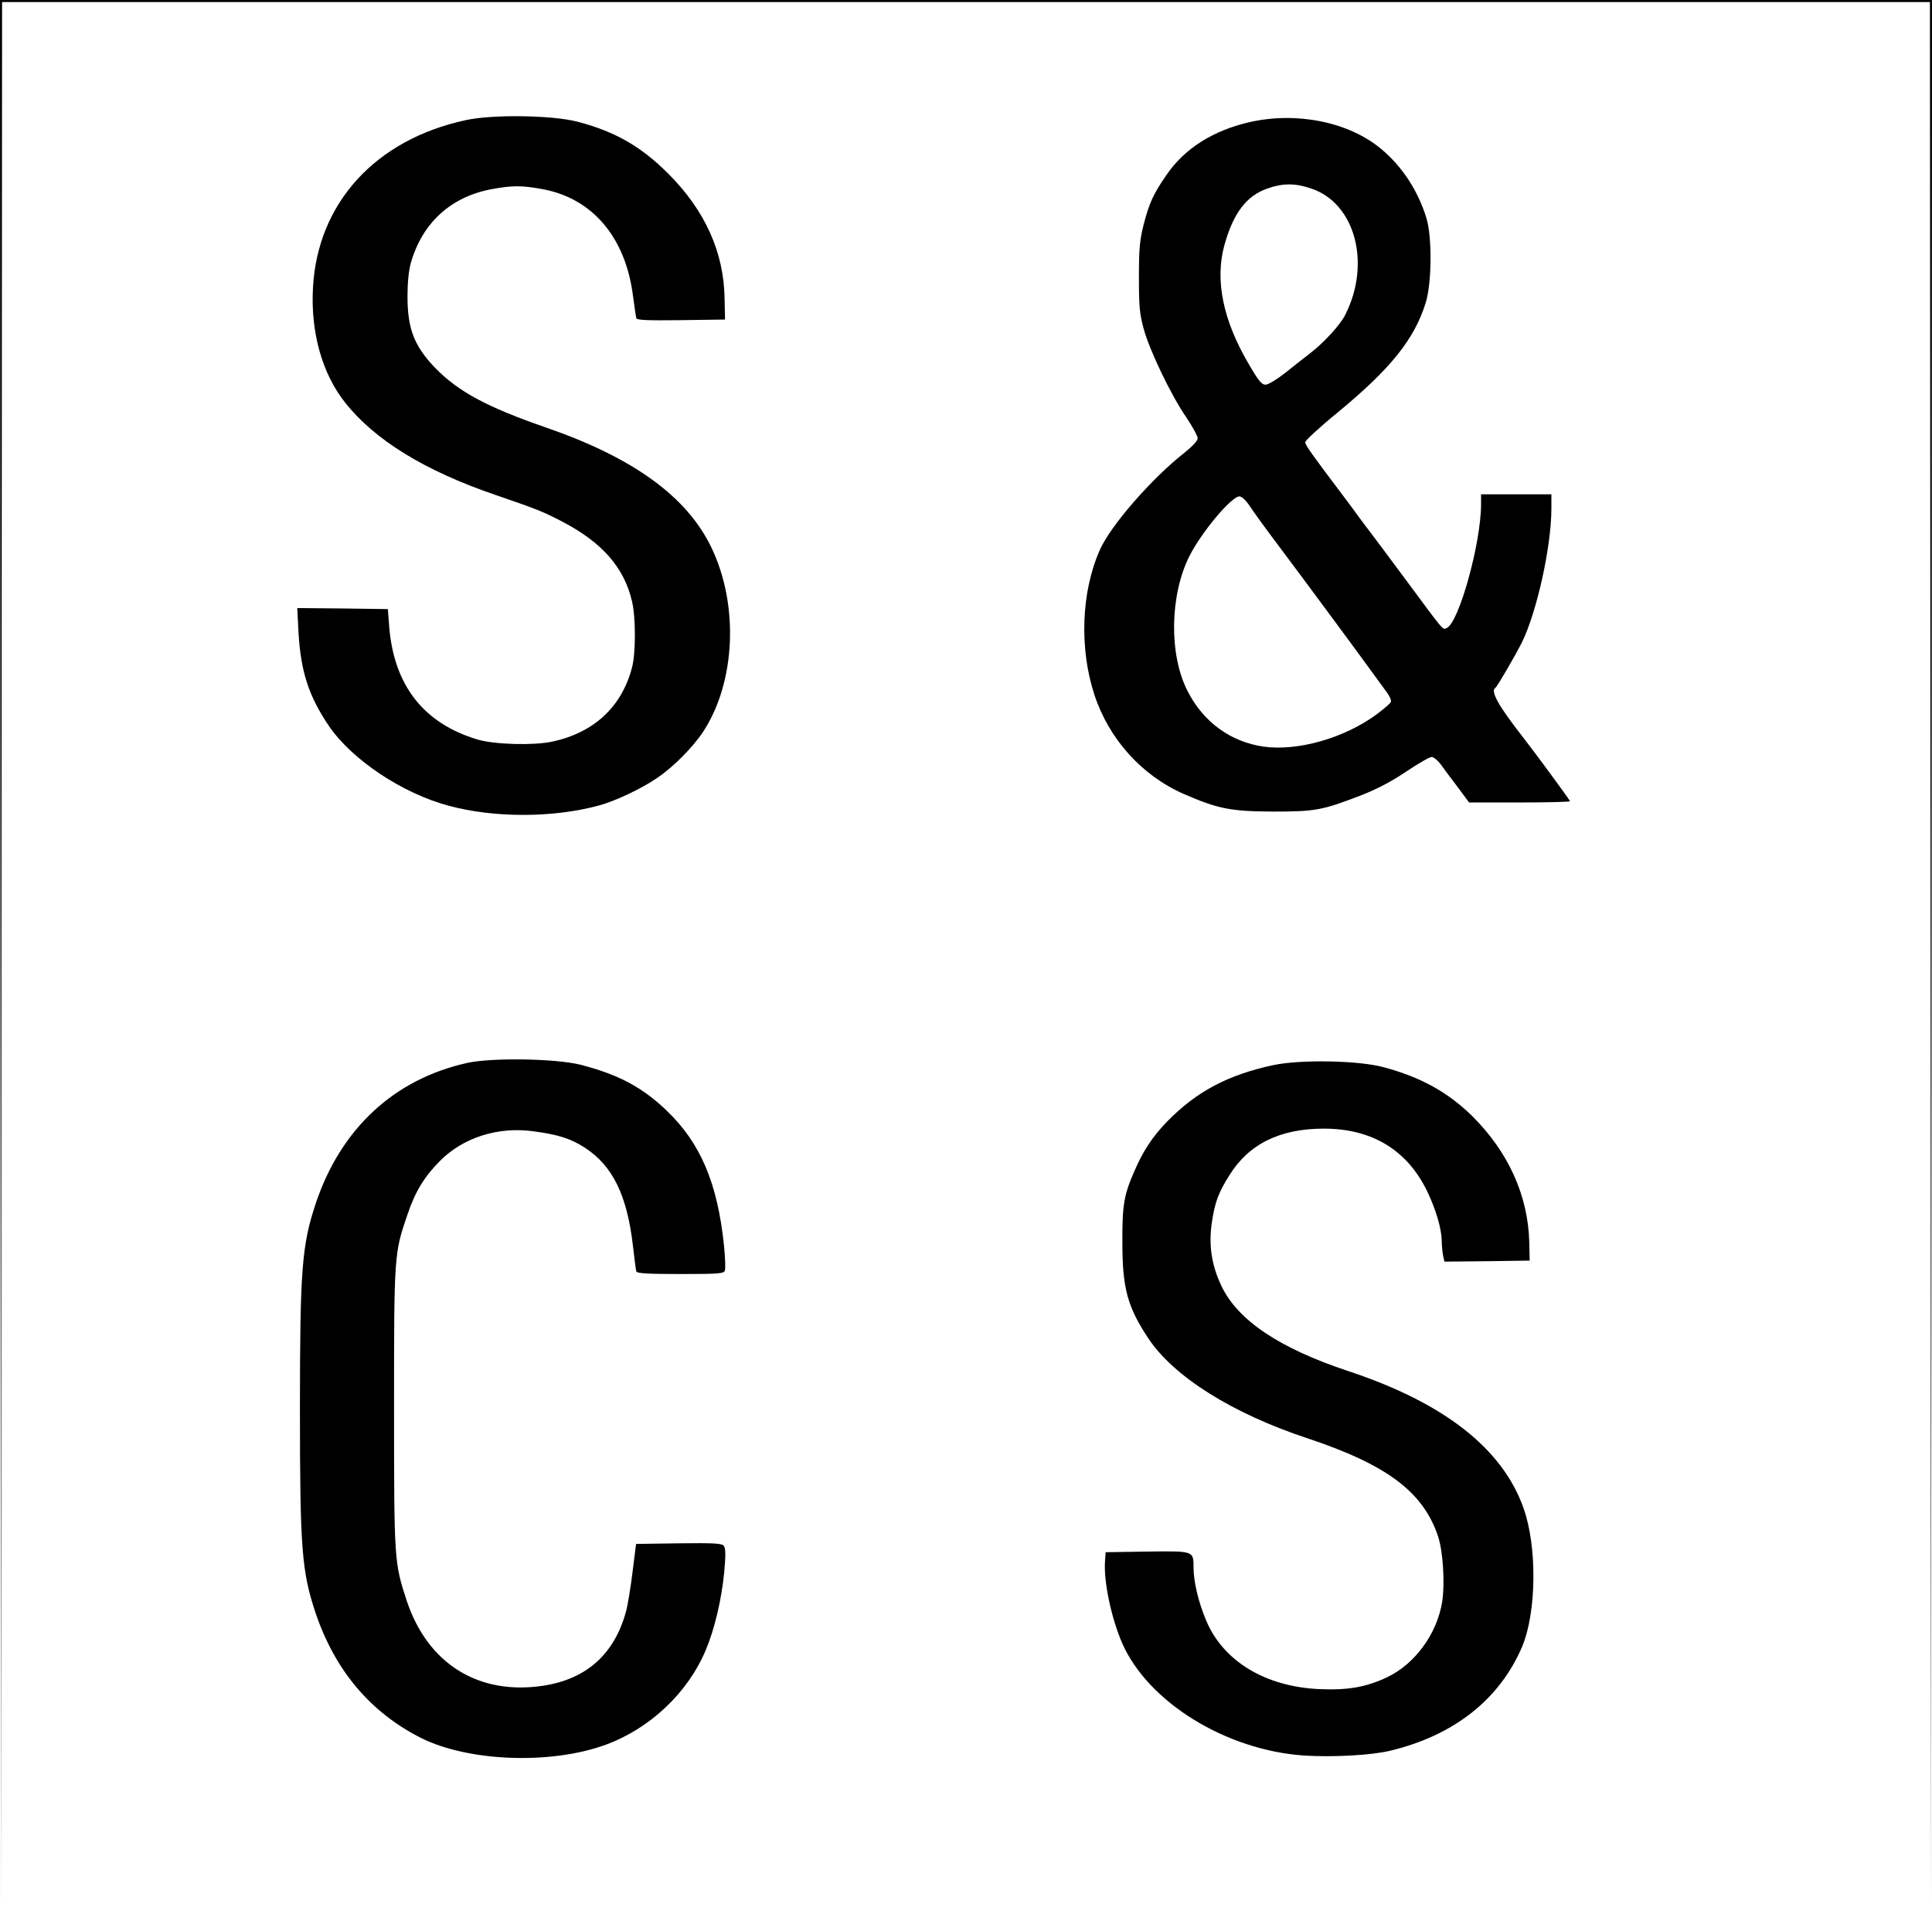
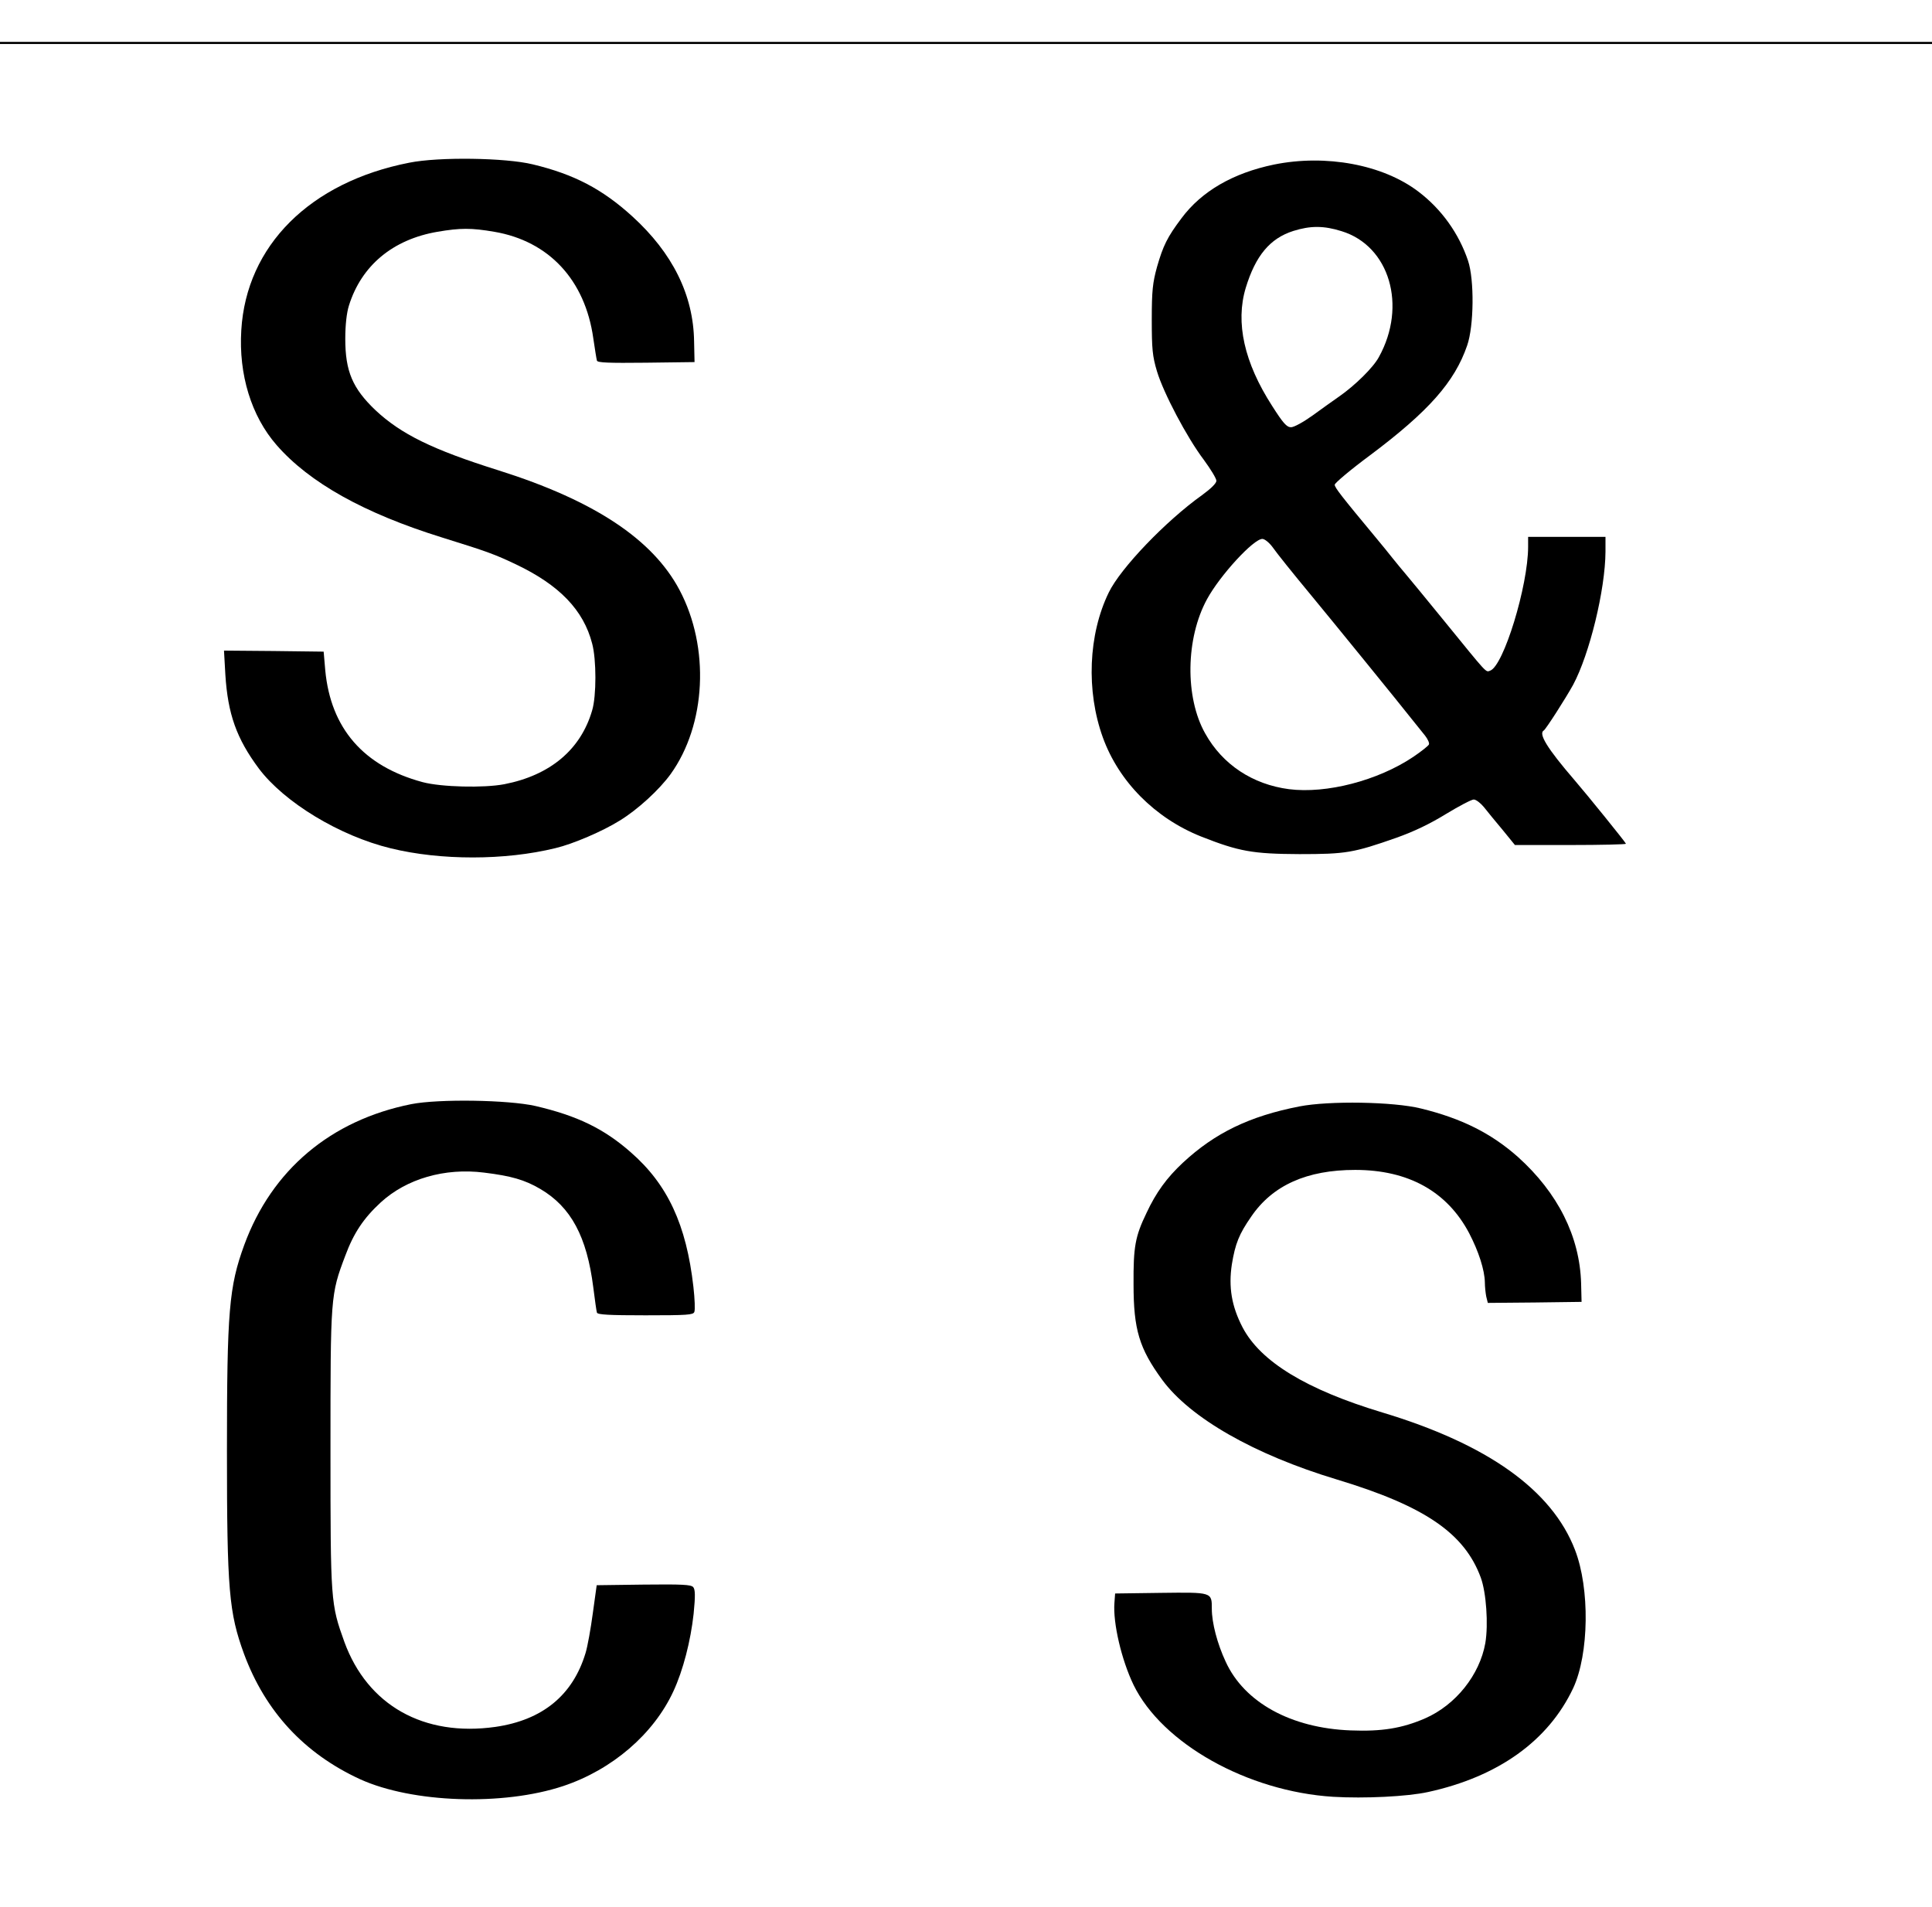
- <svg xmlns="http://www.w3.org/2000/svg" version="1.0" width="934pt" height="922pt" viewBox="0 0 934 922" preserveAspectRatio="xMidYMid meet">
-   <g transform="translate(0,922) scale(0.1,-0.1)" fill="#000000" stroke="none">
-     <path d="M2 4608 l3 -4613 2 4608 3 4607 4660 0 4660 0 3 -4607 2 -4608 3 4613 2 4612 -4670 0 -4670 0 2 -4612z" />
-     <path d="M2251 8639 c-436 -94 -716 -401 -738 -810 -12 -214 44 -415 155 -555 144 -182 385 -330 727 -447 202 -69 233 -82 325 -130 191 -100 297 -221 335 -383 19 -77 19 -254 0 -323 -50 -190 -185 -314 -386 -357 -90 -19 -277 -14 -359 10 -260 77 -404 260 -428 541 l-7 90 -219 3 -219 2 6 -117 c11 -190 49 -308 147 -453 112 -164 355 -326 580 -386 219 -59 502 -59 724 1 77 20 208 82 282 133 79 53 174 149 224 225 156 239 173 612 39 890 -118 245 -374 432 -794 578 -293 101 -430 176 -542 291 -101 106 -133 188 -133 346 0 66 6 125 16 160 55 194 193 320 389 357 101 19 149 19 250 0 240 -45 399 -233 435 -515 7 -52 14 -101 16 -108 3 -10 51 -12 216 -10 l213 3 -2 100 c-3 225 -95 428 -272 605 -131 131 -255 203 -437 251 -119 32 -412 37 -543 8z" />
-     <path d="M6043 8630 c-180 -41 -318 -129 -406 -259 -63 -92 -81 -133 -108 -236 -19 -76 -23 -115 -23 -255 0 -141 3 -177 23 -250 28 -103 131 -319 206 -428 30 -45 55 -90 55 -101 0 -12 -24 -38 -64 -70 -158 -124 -357 -352 -409 -470 -90 -203 -100 -476 -26 -701 70 -213 229 -390 432 -479 166 -72 226 -84 432 -85 204 0 237 6 426 79 79 31 147 67 218 115 57 38 112 70 122 70 10 0 30 -17 45 -37 15 -21 52 -71 82 -110 l54 -73 244 0 c134 0 244 3 244 6 0 5 -172 239 -227 309 -119 152 -159 224 -134 239 9 6 96 155 129 221 72 148 141 459 142 643 l0 72 -170 0 -170 0 0 -48 c0 -188 -108 -577 -167 -599 -20 -8 -9 -20 -203 242 -78 105 -153 206 -168 225 -15 19 -40 53 -57 76 -16 23 -50 68 -74 100 -151 200 -181 242 -181 256 0 8 70 73 156 143 257 212 371 354 426 530 30 94 32 318 4 410 -40 131 -116 249 -218 334 -156 131 -407 182 -635 131z m297 -322 c211 -71 289 -361 164 -609 -25 -51 -105 -137 -174 -190 -25 -19 -77 -60 -117 -92 -42 -33 -82 -57 -95 -57 -19 0 -35 20 -83 103 -123 210 -162 403 -116 571 43 155 106 239 209 275 75 26 134 26 212 -1z m-305 -1525 c24 -37 86 -122 174 -239 85 -113 392 -528 441 -597 19 -26 45 -62 57 -78 12 -17 20 -36 17 -43 -3 -7 -34 -34 -69 -60 -156 -115 -382 -179 -546 -156 -160 23 -292 119 -368 269 -90 175 -86 461 8 650 57 115 204 291 243 291 10 0 29 -17 43 -37z" />
-     <path d="M2260 4081 c-354 -78 -613 -318 -734 -681 -67 -202 -76 -319 -76 -997 0 -672 9 -781 75 -980 94 -279 265 -482 510 -606 230 -115 628 -130 893 -33 215 79 397 251 484 458 43 102 76 244 89 375 8 88 7 118 -2 129 -10 12 -48 14 -218 12 l-206 -3 -17 -135 c-9 -74 -23 -161 -32 -193 -56 -204 -189 -324 -396 -357 -315 -49 -562 104 -664 411 -60 184 -61 192 -61 929 0 743 0 749 65 938 37 110 81 182 156 258 113 114 281 168 454 144 119 -16 179 -35 247 -79 135 -87 205 -231 233 -476 7 -61 14 -116 16 -122 3 -10 54 -13 213 -13 184 0 210 2 215 16 4 9 2 64 -4 122 -31 300 -113 495 -276 651 -118 114 -235 176 -418 223 -120 30 -426 35 -546 9z" />
-     <path d="M6155 4070 c-219 -47 -371 -128 -512 -272 -71 -73 -118 -144 -160 -243 -50 -114 -58 -164 -57 -345 0 -219 25 -310 126 -462 123 -184 403 -361 768 -482 385 -128 560 -259 632 -474 24 -72 34 -226 20 -317 -25 -154 -130 -299 -265 -364 -101 -48 -190 -64 -327 -58 -262 11 -467 135 -549 332 -37 87 -61 188 -61 256 0 81 2 80 -225 77 l-200 -3 -3 -45 c-7 -97 31 -276 84 -397 126 -284 501 -515 877 -541 138 -9 326 1 417 23 309 74 529 248 638 502 70 165 74 482 8 669 -101 289 -384 511 -846 664 -335 111 -536 246 -615 412 -48 102 -62 194 -47 304 15 101 32 147 85 231 94 152 245 226 457 226 234 0 404 -104 501 -306 42 -89 68 -178 69 -238 0 -20 3 -51 6 -68 l7 -31 206 2 206 3 -2 90 c-6 226 -102 437 -278 611 -117 114 -247 186 -426 234 -121 33 -403 38 -534 10z" />
+ <svg xmlns="http://www.w3.org/2000/svg" version="1" width="934pt" height="922pt" viewBox="0 0 934 922" preserveAspectRatio="xMidYMid meet">
+   <g transform="matrix(0.1,0,0,-0.1,0,922)" fill="#000000" stroke="none">
+     <path transform="matrix(1.1,0,0,1,-259.2,-169.3)" d="M -210.3 4574.7 l 3 -4613 l 2 4608 l 3 4607 l 4660 0 l 4660 0 l 3 -4607 l 2 -4608 l 3 4613 l 2 4612 l -4670 0 l -4670 0 l 2 -4612 z" />
+     <path transform="matrix(1.1,0,0,1,-133.6,-257.6)" d="M 1919.9 8690.9 c -436 -94 -716 -401 -738 -810 c -12 -214 44 -415 155 -555 c 144 -182 385 -330 727 -447 c 202 -69 233 -82 325 -130 c 191 -100 297 -221 335 -383 c 19 -77 19 -254 0 -323 c -50 -190 -185 -314 -386 -357 c -90 -19 -277 -14 -359 10 c -260 77 -404 260 -428 541 l -7 90 l -219 3 l -219 2 l 6 -117 c 11 -190 49 -308 147 -453 c 112 -164 355 -326 580 -386 c 219 -59 502 -59 724 1 c 77 20 208 82 282 133 c 79 53 174 149 224 225 c 156 239 173 612 39 890 c -118 245 -374 432 -794 578 c -293 101 -430 176 -542 291 c -101 106 -133 188 -133 346 c 0 66 6 125 16 160 c 55 194 193 320 389 357 c 101 19 149 19 250 0 c 240 -45 399 -233 435 -515 c 7 -52 14 -101 16 -108 c 3 -10 51 -12 216 -10 l 213 3 l -2 100 c -3 225 -95 428 -272 605 c -131 131 -255 203 -437 251 c -119 32 -412 37 -543 8 z" />
+     <path transform="matrix(1.1,0,0,1,-359.7,-258.4)" d="M 5925.9 8682.7 c -180 -41 -318 -129 -406 -259 c -63 -92 -81 -133 -108 -236 c -19 -76 -23 -115 -23 -255 c 0 -141 3 -177 23 -250 c 28 -103 131 -319 206 -428 c 30 -45 55 -90 55 -101 c 0 -12 -24 -38 -64 -70 c -158 -124 -357 -352 -409 -470 c -90 -203 -100 -476 -26 -701 c 70 -213 229 -390 432 -479 c 166 -72 226 -84 432 -85 c 204 0 237 6 426 79 c 79 31 147 67 218 115 c 57 38 112 70 122 70 c 10 0 30 -17 45 -37 c 15 -21 52 -71 82 -110 l 54 -73 l 244 0 c 134 0 244 3 244 6 c 0 5 -172 239 -227 309 c -119 152 -159 224 -134 239 c 9 6 96 155 129 221 c 72 148 141 459 142 643 l 0 72 l -170 0 l -170 0 l 0 -48 c 0 -188 -108 -577 -167 -599 c -20 -8 -9 -20 -203 242 c -78 105 -153 206 -168 225 c -15 19 -40 53 -57 76 c -16 23 -50 68 -74 100 c -151 200 -181 242 -181 256 c 0 8 70 73 156 143 c 257 212 371 354 426 530 c 30 94 32 318 4 410 c -40 131 -116 249 -218 334 c -156 131 -407 182 -635 131 z m 297 -322 c 211 -71 289 -361 164 -609 c -25 -51 -105 -137 -174 -190 c -25 -19 -77 -60 -117 -92 c -42 -33 -82 -57 -95 -57 c -19 0 -35 20 -83 103 c -123 210 -162 403 -116 571 c 43 155 106 239 209 275 c 75 26 134 26 212 -1 z m -305 -1525 c 24 -37 86 -122 174 -239 c 85 -113 392 -528 441 -597 c 19 -26 45 -62 57 -78 c 12 -17 20 -36 17 -43 c -3 -7 -34 -34 -69 -60 c -156 -115 -382 -179 -546 -156 c -160 23 -292 119 -368 269 c -90 175 -86 461 8 650 c 57 115 204 291 243 291 c 10 0 29 -17 43 -37 z" />
+     <path transform="matrix(1.1,0,0,1,-132.1,-86.5)" d="M 1927.5 3967.9 c -354 -78 -613 -318 -734 -681 c -67 -202 -76 -319 -76 -997 c 0 -672 9 -781 75 -980 c 94 -279 265 -482 510 -606 c 230 -115 628 -130 893 -33 c 215 79 397 251 484 458 c 43 102 76 244 89 375 c 8 88 7 118 -2 129 c -10 12 -48 14 -218 12 l -206 -3 l -17 -135 c -9 -74 -23 -161 -32 -193 c -56 -204 -189 -324 -396 -357 c -315 -49 -562 104 -664 411 c -60 184 -61 192 -61 929 c 0 743 0 749 65 938 c 37 110 81 182 156 258 c 113 114 281 168 454 144 c 119 -16 179 -35 247 -79 c 135 -87 205 -231 233 -476 c 7 -61 14 -116 16 -122 c 3 -10 54 -13 213 -13 c 184 0 210 2 215 16 c 4 9 2 64 -4 122 c -31 300 -113 495 -276 651 c -118 114 -235 176 -418 223 c -120 30 -426 35 -546 9 z" />
+     <path transform="matrix(1.1,0,0,1,-358.6,-87)" d="M 6036.8 3957.4 c -219 -47 -371 -128 -512 -272 c -71 -73 -118 -144 -160 -243 c -50 -114 -58 -164 -57 -345 c 0 -219 25 -310 126 -462 c 123 -184 403 -361 768 -482 c 385 -128 560 -259 632 -474 c 24 -72 34 -226 20 -317 c -25 -154 -130 -299 -265 -364 c -101 -48 -190 -64 -327 -58 c -262 11 -467 135 -549 332 c -37 87 -61 188 -61 256 c 0 81 2 80 -225 77 l -200 -3 l -3 -45 c -7 -97 31 -276 84 -397 c 126 -284 501 -515 877 -541 c 138 -9 326 1 417 23 c 309 74 529 248 638 502 c 70 165 74 482 8 669 c -101 289 -384 511 -846 664 c -335 111 -536 246 -615 412 c -48 102 -62 194 -47 304 c 15 101 32 147 85 231 c 94 152 245 226 457 226 c 234 0 404 -104 501 -306 c 42 -89 68 -178 69 -238 c 0 -20 3 -51 6 -68 l 7 -31 l 206 2 l 206 3 l -2 90 c -6 226 -102 437 -278 611 c -117 114 -247 186 -426 234 c -121 33 -403 38 -534 10 z" />
  </g>
</svg>
